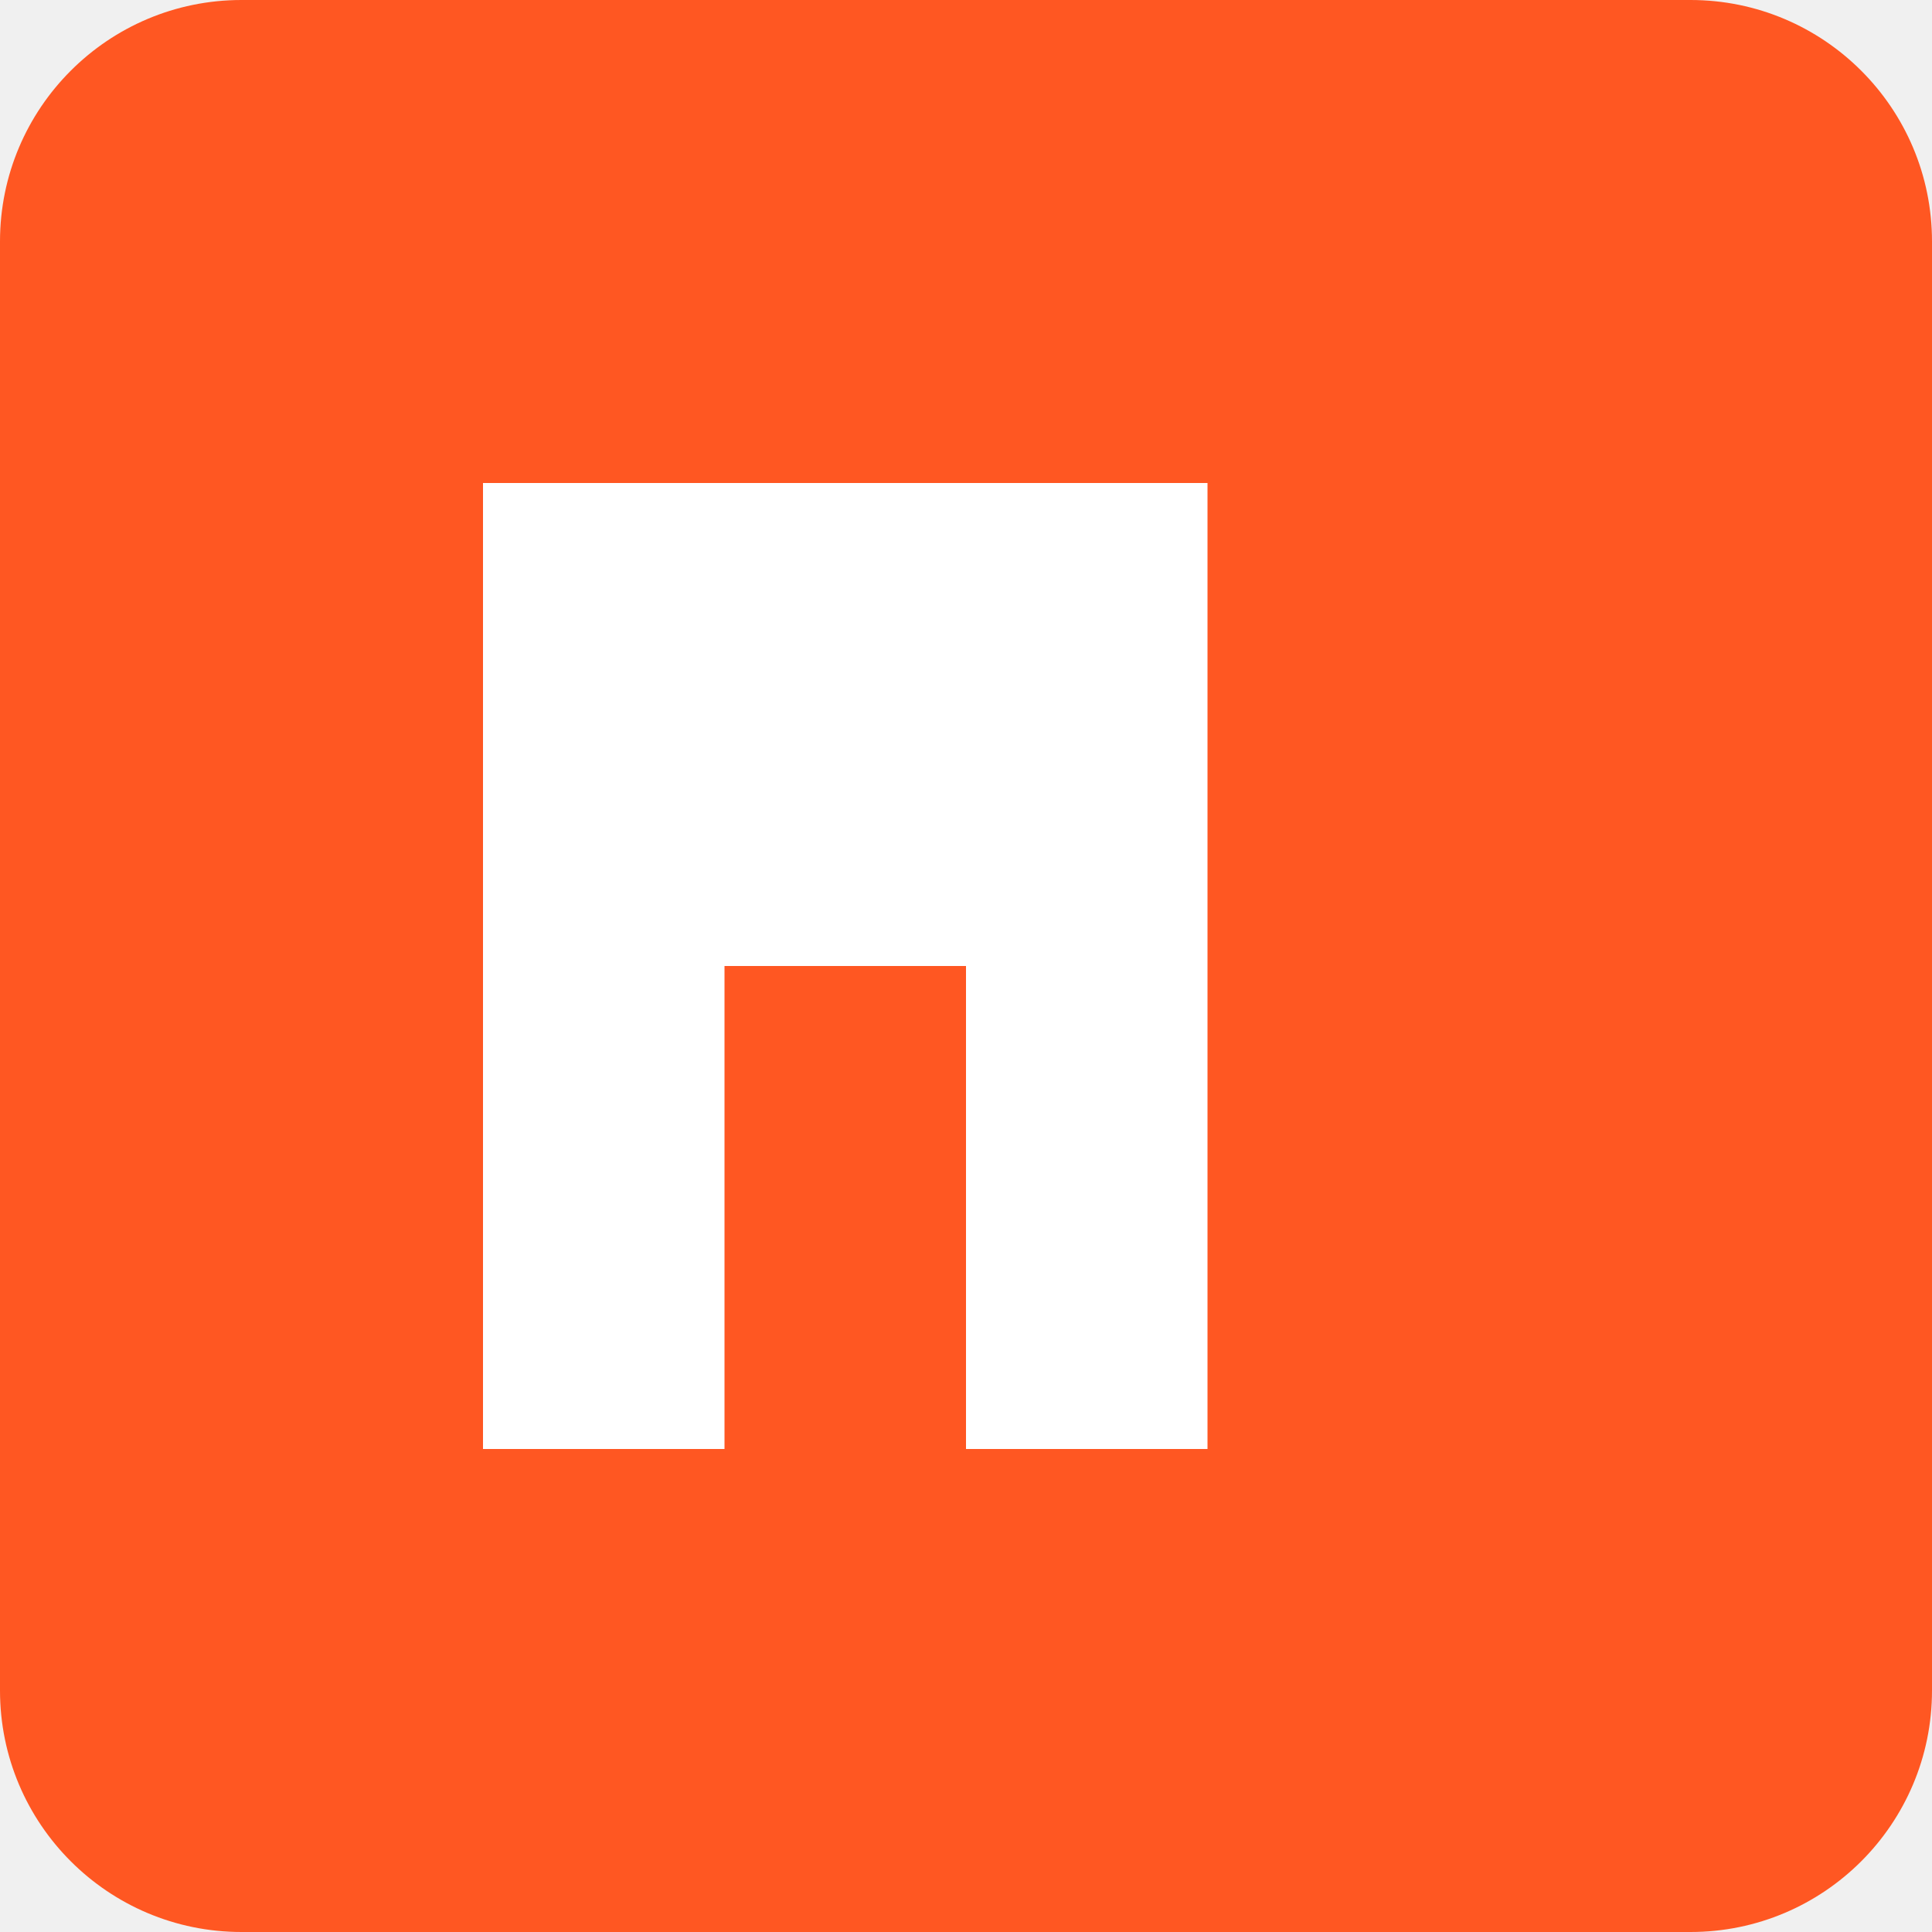
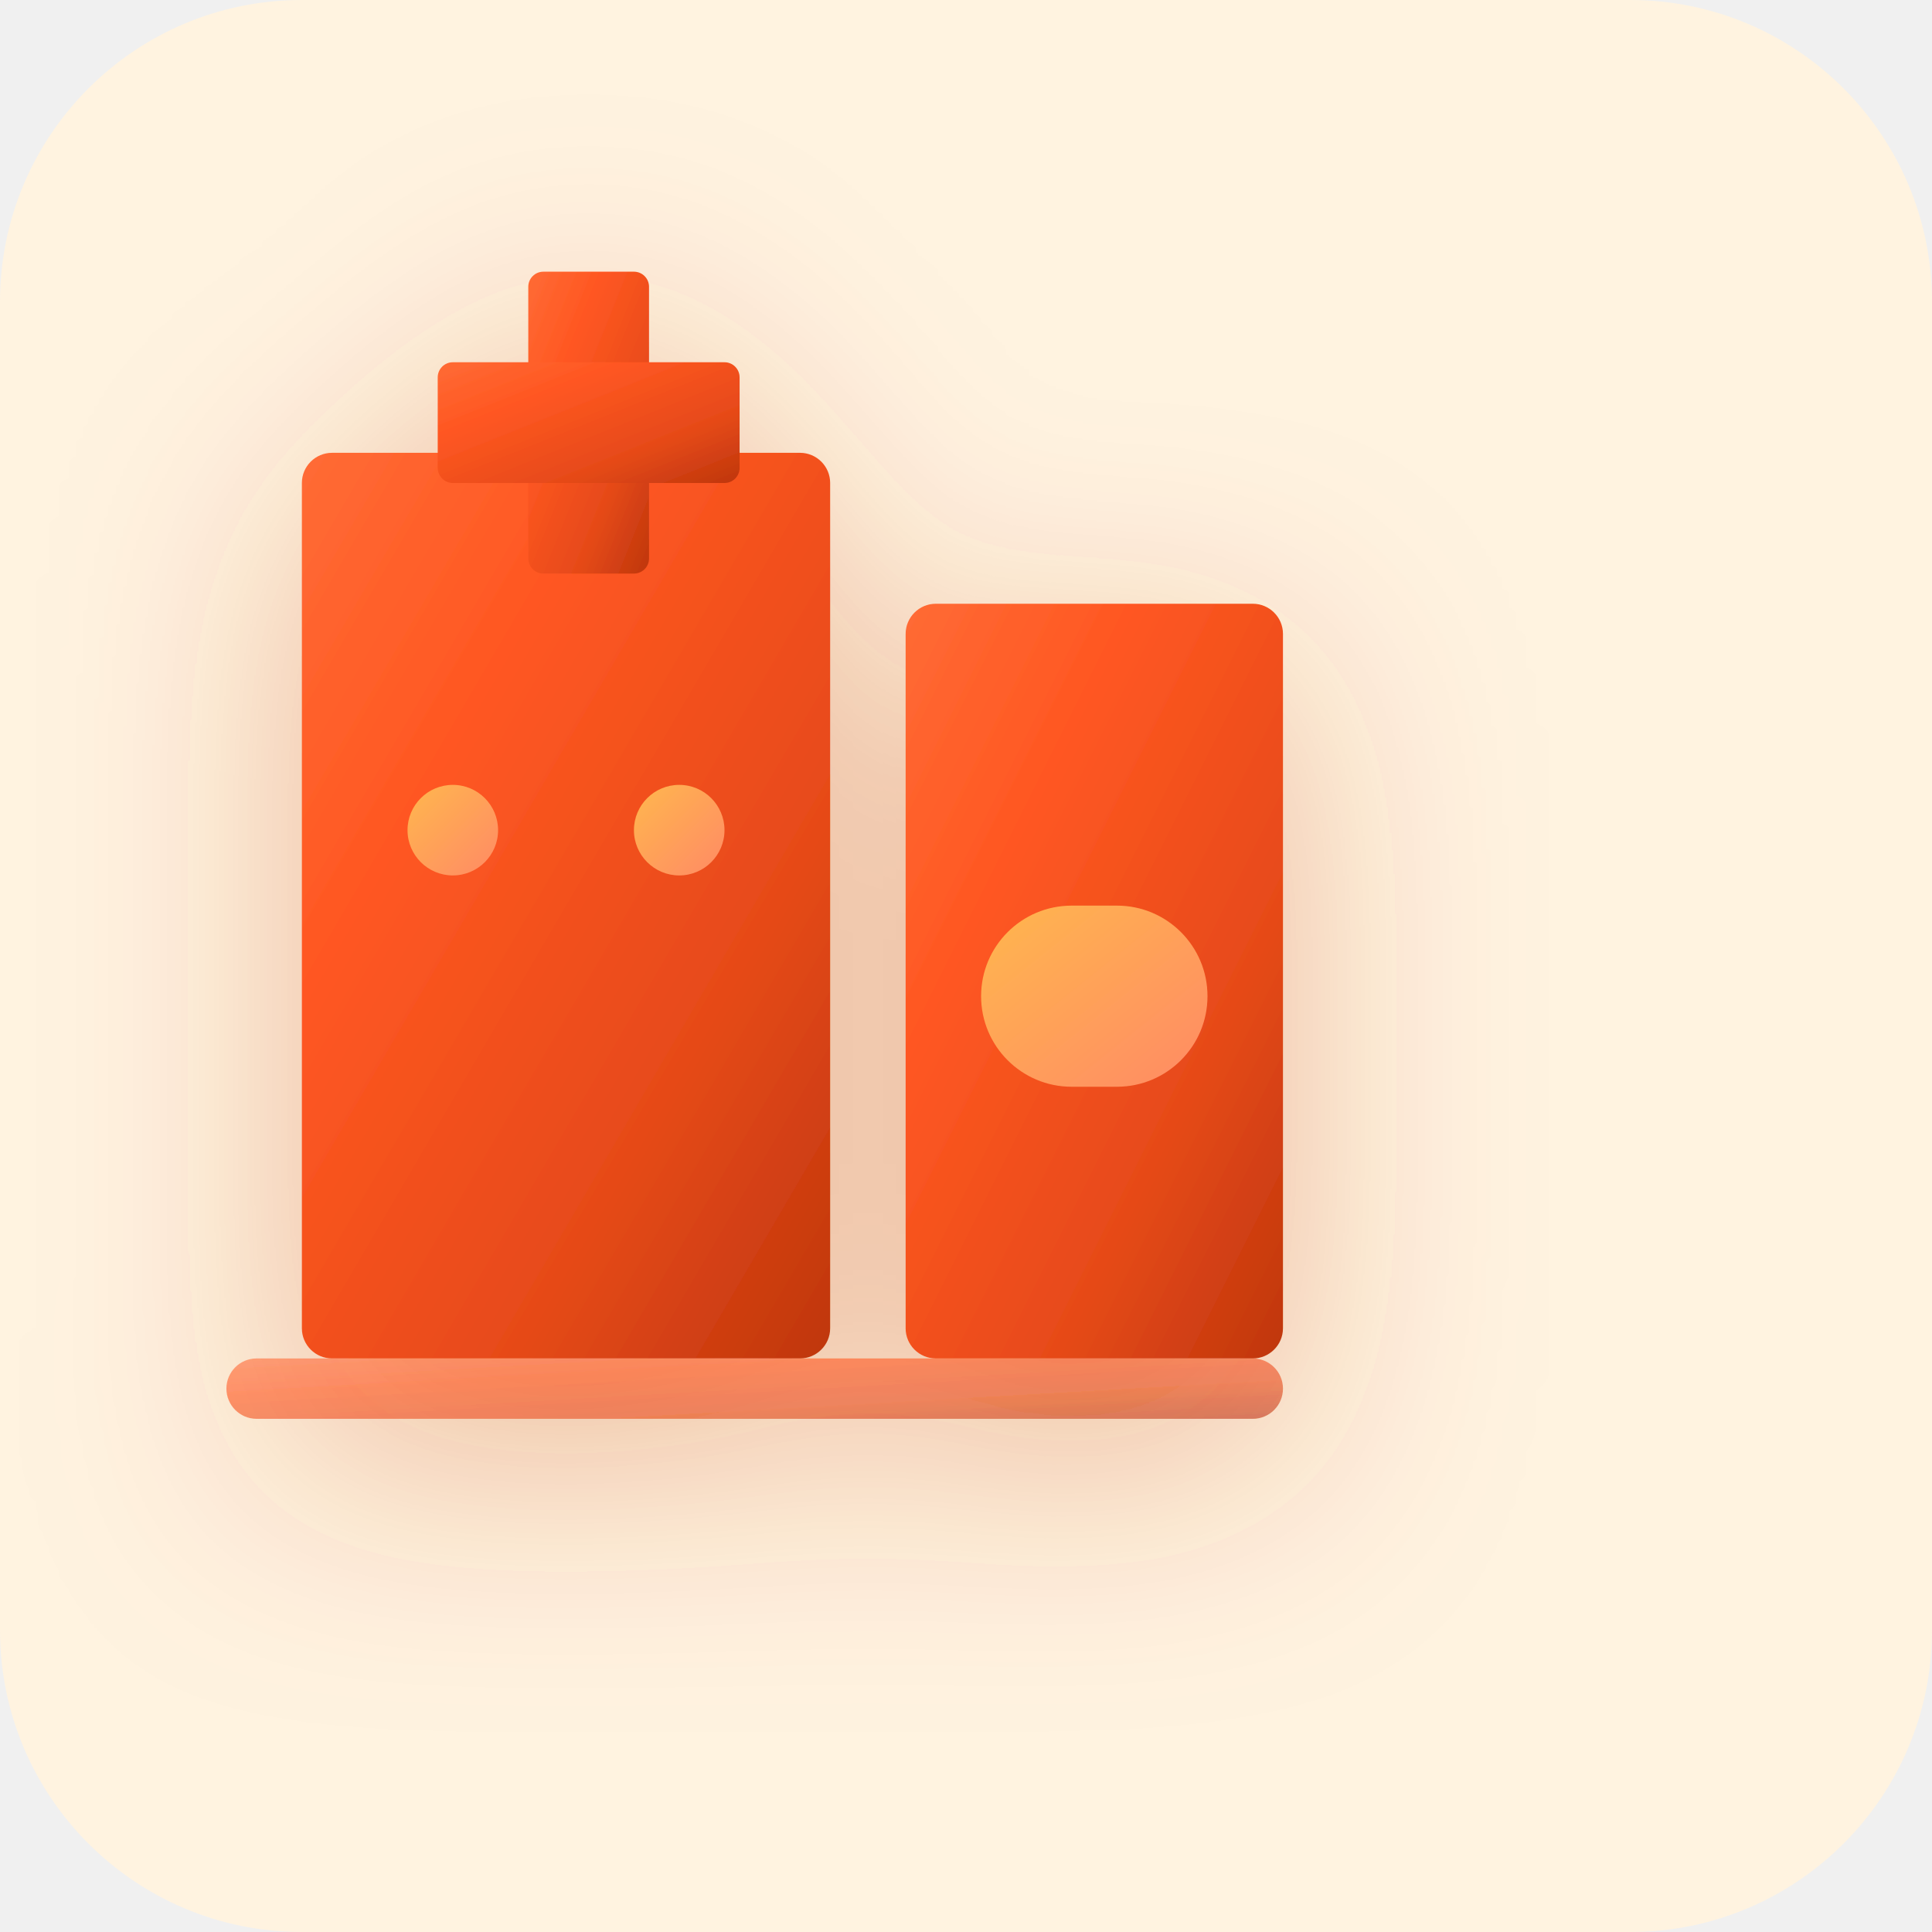
<svg xmlns="http://www.w3.org/2000/svg" viewBox="0 0 128 128">
-   <rect width="128" height="128" rx="16" fill="#FF5722" />
-   <path d="M32 32 L32 96 L48 96 L48 64 L64 64 L64 96 L80 96 L80 32 Z" fill="#FFFFFF" />
+   <defs>
+     <linearGradient id="iconGrad" x1="0" y1="0" x2="1" y2="1">
+       <stop offset="0%" stop-color="#FF6B35" />
+       <stop offset="30%" stop-color="#FF5722" />
+       <stop offset="70%" stop-color="#E64A19" />
+       <stop offset="100%" stop-color="#BF360C" />
+     </linearGradient>
+     <linearGradient id="iconAccent" x1="0" y1="0" x2="1" y2="1">
+       <stop offset="0%" stop-color="#FFB74D" />
+       <stop offset="100%" stop-color="#FF8A65" />
+     </linearGradient>
+     <filter id="iconShadow" x="-50%" y="-50%" width="200%" height="200%">
+       <feDropShadow dx="0" dy="4" stdDeviation="8" flood-color="rgba(191, 54, 12, 0.3)" />
+     </filter>
+   </defs>
+   <rect width="128" height="128" rx="20" fill="#FFF3E0" />
+   <g filter="url(#iconShadow)">
+     <rect x="20" y="30" width="35" height="60" rx="2" fill="url(#iconGrad)" />
+     <rect x="35" y="18" width="8" height="20" rx="1" fill="url(#iconGrad)" />
+     <rect x="29" y="24" width="20" height="8" rx="1" fill="url(#iconGrad)" />
+     <rect x="60" y="40" width="25" height="50" rx="2" fill="url(#iconGrad)" />
+     <circle cx="30" cy="55" r="3" fill="url(#iconAccent)" />
+     <circle cx="45" cy="55" r="3" fill="url(#iconAccent)" />
+     <rect x="65" y="60" width="15" height="12" rx="6" fill="url(#iconAccent)" />
+     <rect x="15" y="90" width="70" height="4" rx="2" fill="url(#iconGrad)" opacity="0.6" />
+   </g>
</svg>
